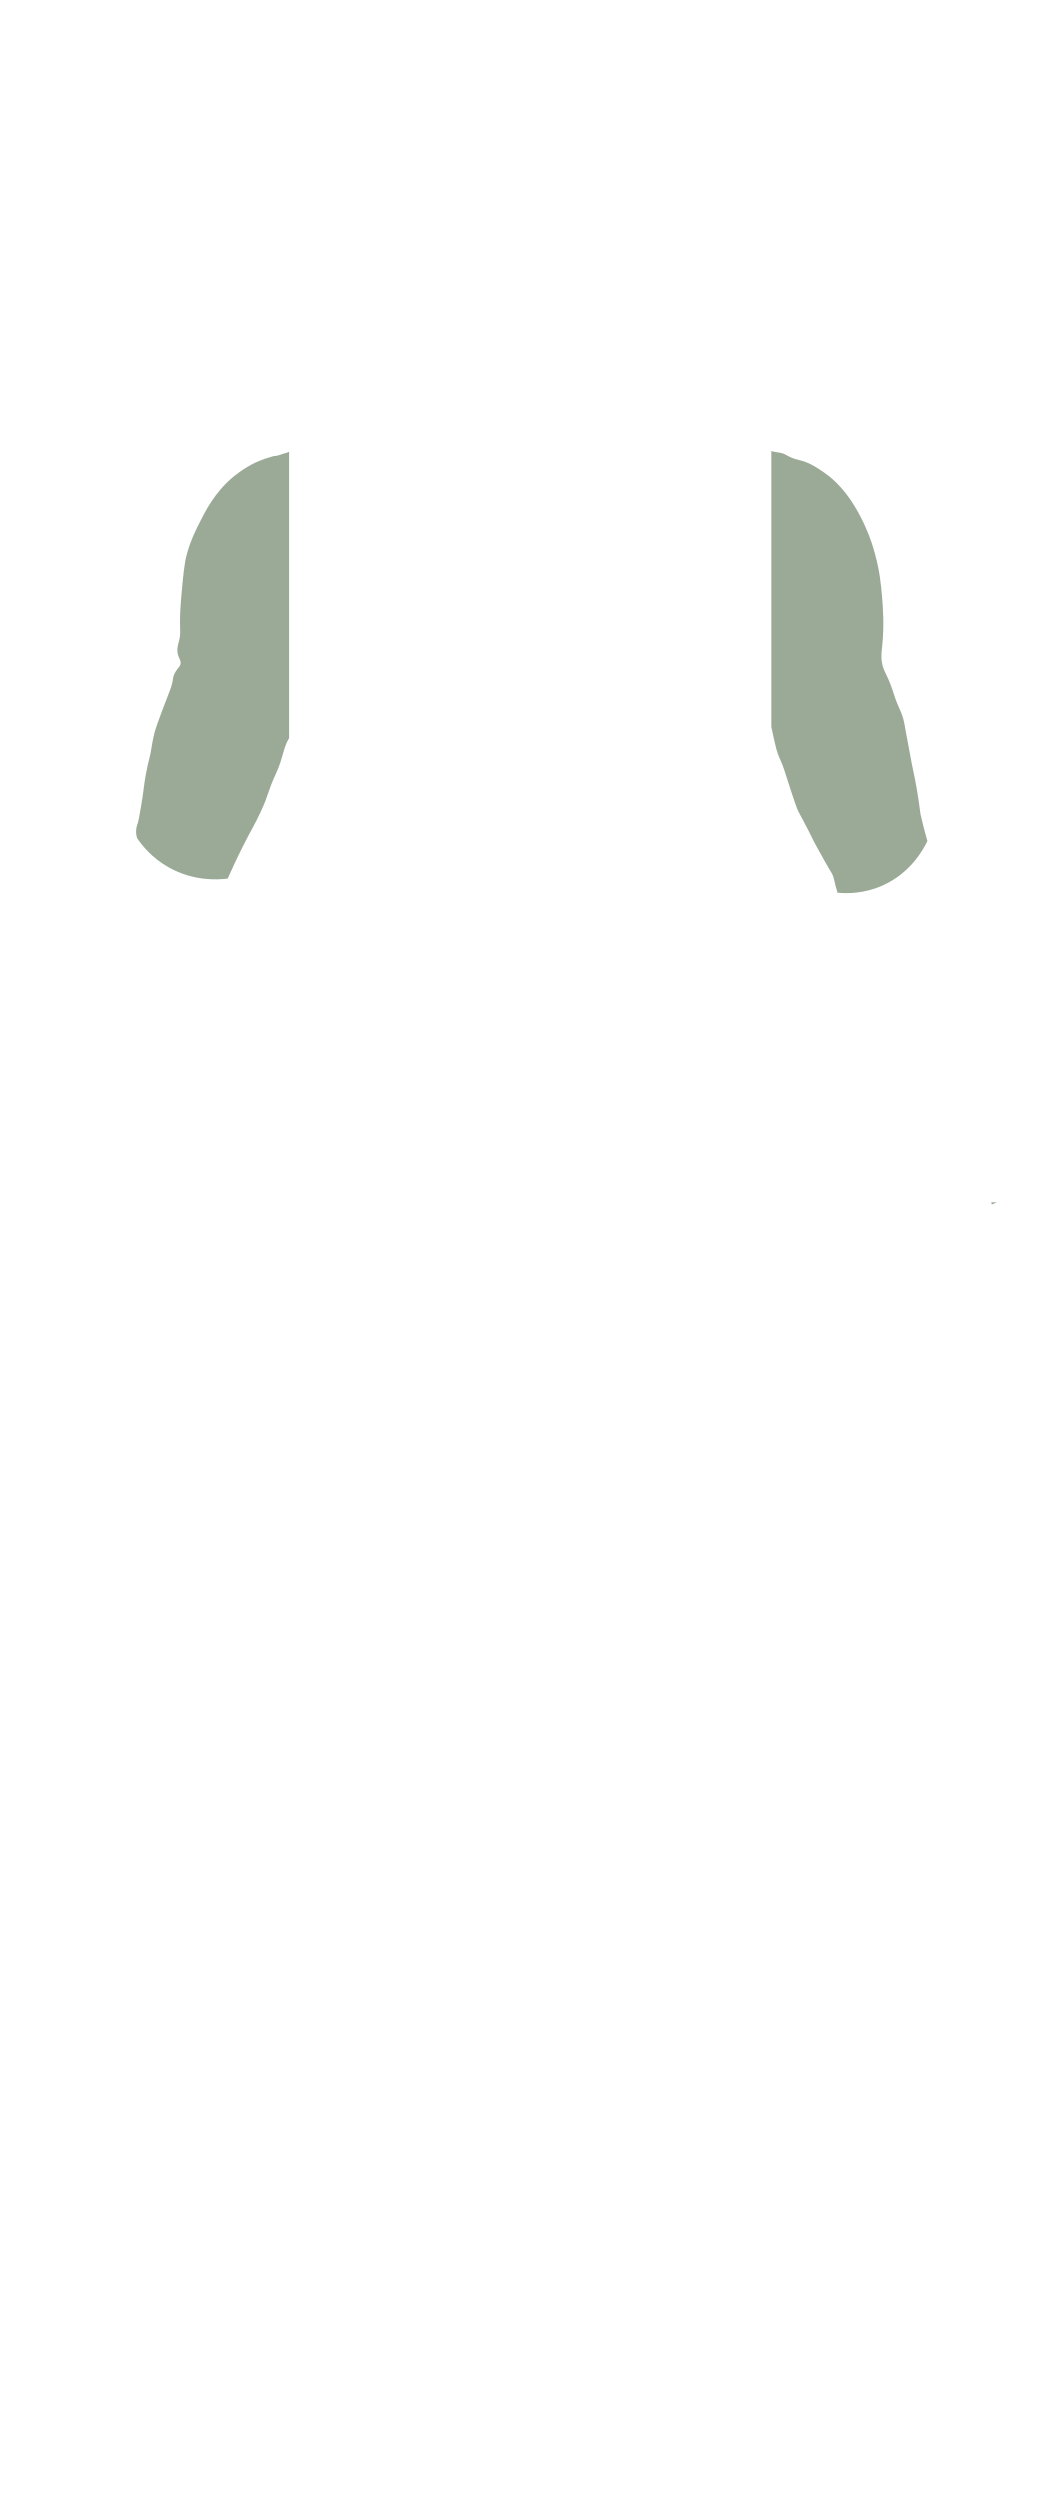
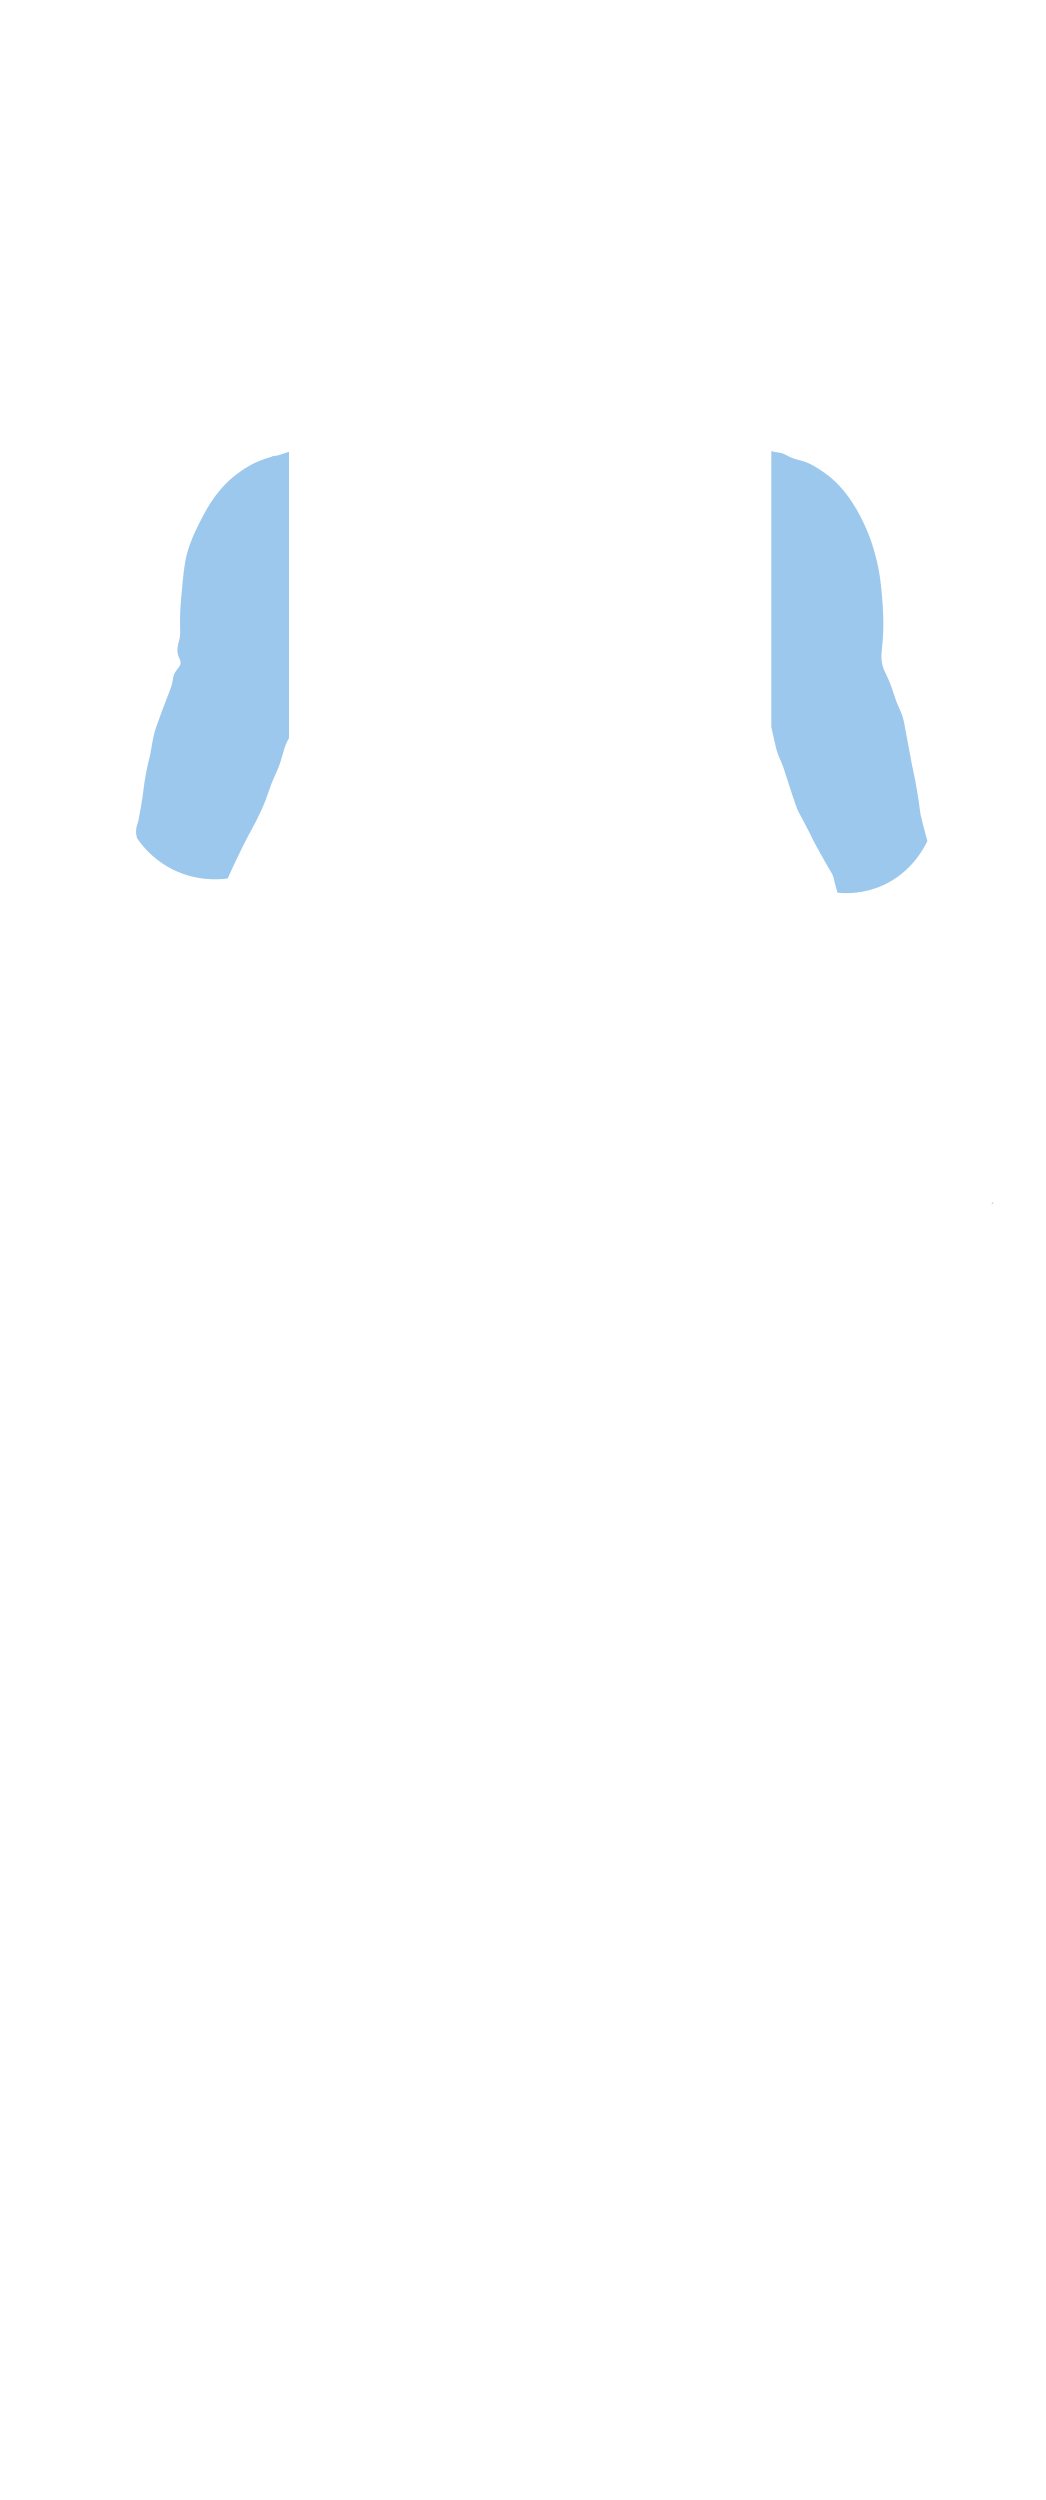
- <svg xmlns="http://www.w3.org/2000/svg" id="_Слой_1" viewBox="0 0 2300 5500">
+ <svg xmlns="http://www.w3.org/2000/svg" id="_Слой_1" version="1.1" viewBox="0 0 2300 5500">
  <defs>
-     <style>.cls-1{fill:#9baa97;stroke:#9baa97;stroke-miterlimit:10;stroke-width:4px;}</style>
+     <style>
+       .st0 {
+         fill: #9bc8ec;
+         stroke: #9bc8ec;
+         stroke-miterlimit: 10;
+         stroke-width: 4px;
+       }
+     </style>
  </defs>
-   <path class="cls-1" d="M2183.7,2646.98s.02.07.03.14c.11-.04.24-.1.34-.14h-.37Z" />
-   <path class="cls-1" d="M2030.35,1821.57c-2.63-10.24-5.04-20.25-7.23-30.03-2.77-22.54-5.64-40.7-7.66-52.65-6.19-36.67-8.75-41.09-16.89-87.38-2.54-14.47-5.53-28.86-8.08-43.32-2.75-15.6-3.79-22.51-7.34-33.04-3.42-10.16-5.49-12.75-11.01-26.43-5.45-13.5-6.4-18.32-11.01-31.57-12.77-36.67-18.93-38.43-22.53-57.58-2.81-14.94-1.05-24.52.5-40.82,4.15-43.42,1.78-78.02-.73-107.21-2.13-24.7-4.82-54.23-15.2-91.98-3.63-13.21-9.77-35.19-22.14-62-9.34-20.25-37.23-80.68-88.96-116.24-14.58-10.02-29.32-20.15-48.46-25.7-9.03-2.62-16.03-3.34-27.17-8.81-7.76-3.81-11.8-7.11-20.56-8.81-3.91-.76-6.8-.81-13.22-2.2-1.31-.28-2.55-.58-3.73-.87v604.22c2.39,11.17,4.63,21.34,6.67,30.35,3.3,14.63,4.74,20.39,7.44,27.97,2.54,7.1,4.26,10.39,7.02,16.75,4.87,11.23,7.54,19.73,12.9,36.74,0,0,19.68,62.47,24.88,72.76,2.5,4.95,2.12,3.81,10.33,19.25,20.32,38.24,19.51,39.35,30.98,60.09,15.11,27.3,22.67,40.96,27.23,48.35,4.57,7.4,7.98,12.43,9.86,20.65,1.1,4.83,1.83,8.32,4.28,17.6,1.41,5.31,2.71,9.62,3.6,12.45,18.94,1.7,55.52,2.3,95.72-15.39,63.04-27.74,90.82-80.99,98.29-96.66-2.66-9.21-5.26-18.7-7.78-28.47Z" />
-   <path class="cls-1" d="M603.18,1005.48s-3.21.7-6.72,1.68c-17.45,4.86-32.47,11.76-32.47,11.76-25.47,11.68-48.62,30.9-49.83,31.91-40.51,33.97-60.77,74.63-75.36,103.91-7.84,15.73-17.56,35.49-25.42,63.5-6.05,21.57-8.41,47.52-12.88,98.54-5.59,63.8.97,72.62-4.48,92.94-2.04,7.59-6.34,19.65-1.77,32.73,2.23,6.37,5.36,9.54,5.13,15.98-.29,8.07-5.5,11.1-11.1,19.87-8.69,13.6-2.67,16.48-12.97,42.28-5.54,13.86-29.65,76.44-33.59,92.38-3.93,15.88-5.82,28.56-6.16,30.79-3.9,25.86-6.33,26.04-12.32,58.23-5.8,31.14-4.82,37.92-11.2,73.91-3.76,21.21-5.64,31.82-6.72,34.71-1.23,3.29-3.74,9.43-3.92,17.92-.13,6.09.99,11.14,2.01,14.54,10.93,16.05,32.46,42.93,68.58,63.3,54.9,30.96,108.25,27.01,127.62,24.62,6.99-15.81,18.15-40.34,33.03-69.99,20.03-39.89,24.59-44.77,38.21-73.99,20.84-44.68,13.88-41.18,35.25-87.8,15.27-33.31,14.35-52.89,27.93-75.89v-626.37c-6.59,2.34-16.67,5.5-21.34,6.84-2.12.61-5.35,1.36-9.52,1.68Z" />
+   <path class="st0" d="M2183.7,2647s0,0,0,.1c.1,0,.2-.1.3-.1h-.4Z" />
+   <path class="st0" d="M2030.3,1821.6c-2.6-10.2-5-20.2-7.2-30-2.8-22.5-5.6-40.7-7.7-52.7-6.2-36.7-8.8-41.1-16.9-87.4-2.5-14.5-5.5-28.9-8.1-43.3-2.8-15.6-3.8-22.5-7.3-33-3.4-10.2-5.5-12.8-11-26.4-5.4-13.5-6.4-18.3-11-31.6-12.8-36.7-18.9-38.4-22.5-57.6-2.8-14.9-1.1-24.5.5-40.8,4.2-43.4,1.8-78-.7-107.2-2.1-24.7-4.8-54.2-15.2-92-3.6-13.2-9.8-35.2-22.1-62-9.3-20.2-37.2-80.7-89-116.2-14.6-10-29.3-20.2-48.5-25.7-9-2.6-16-3.3-27.2-8.8-7.8-3.8-11.8-7.1-20.6-8.8-3.9-.8-6.8-.8-13.2-2.2-1.3-.3-2.6-.6-3.7-.9v604.2c2.4,11.2,4.6,21.3,6.7,30.3,3.3,14.6,4.7,20.4,7.4,28,2.5,7.1,4.3,10.4,7,16.8,4.9,11.2,7.5,19.7,12.9,36.7,0,0,19.7,62.5,24.9,72.8,2.5,4.9,2.1,3.8,10.3,19.2,20.3,38.2,19.5,39.3,31,60.1,15.1,27.3,22.7,41,27.2,48.3,4.6,7.4,8,12.4,9.9,20.7,1.1,4.8,1.8,8.3,4.3,17.6,1.4,5.3,2.7,9.6,3.6,12.4,18.9,1.7,55.5,2.3,95.7-15.4,63-27.7,90.8-81,98.3-96.7-2.7-9.2-5.3-18.7-7.8-28.5h0Z" />
+   <path class="st0" d="M603.2,1005.5s-3.2.7-6.7,1.7c-17.5,4.9-32.5,11.8-32.5,11.8-25.5,11.7-48.6,30.9-49.8,31.9-40.5,34-60.8,74.6-75.4,103.9-7.8,15.7-17.6,35.5-25.4,63.5-6,21.6-8.4,47.5-12.9,98.5-5.6,63.8,1,72.6-4.5,92.9-2,7.6-6.3,19.7-1.8,32.7,2.2,6.4,5.4,9.5,5.1,16-.3,8.1-5.5,11.1-11.1,19.9-8.7,13.6-2.7,16.5-13,42.3-5.5,13.9-29.6,76.4-33.6,92.4-3.9,15.9-5.8,28.6-6.2,30.8-3.9,25.9-6.3,26-12.3,58.2-5.8,31.1-4.8,37.9-11.2,73.9-3.8,21.2-5.6,31.8-6.7,34.7-1.2,3.3-3.7,9.4-3.9,17.9-.1,6.1,1,11.1,2,14.5,10.9,16.1,32.5,42.9,68.6,63.3,54.9,31,108.2,27,127.6,24.6,7-15.8,18.2-40.3,33-70,20-39.9,24.6-44.8,38.2-74,20.8-44.7,13.9-41.2,35.2-87.8,15.3-33.3,14.3-52.9,27.9-75.9v-626.4c-6.6,2.3-16.7,5.5-21.3,6.8-2.1.6-5.3,1.4-9.5,1.7h0Z" />
</svg>
